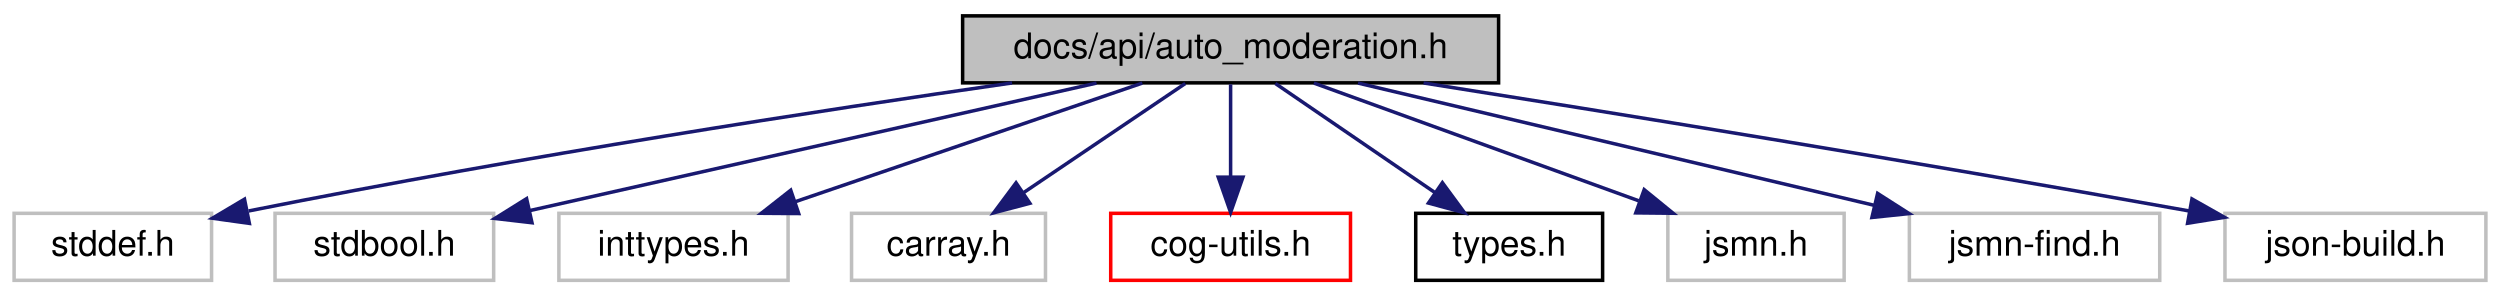
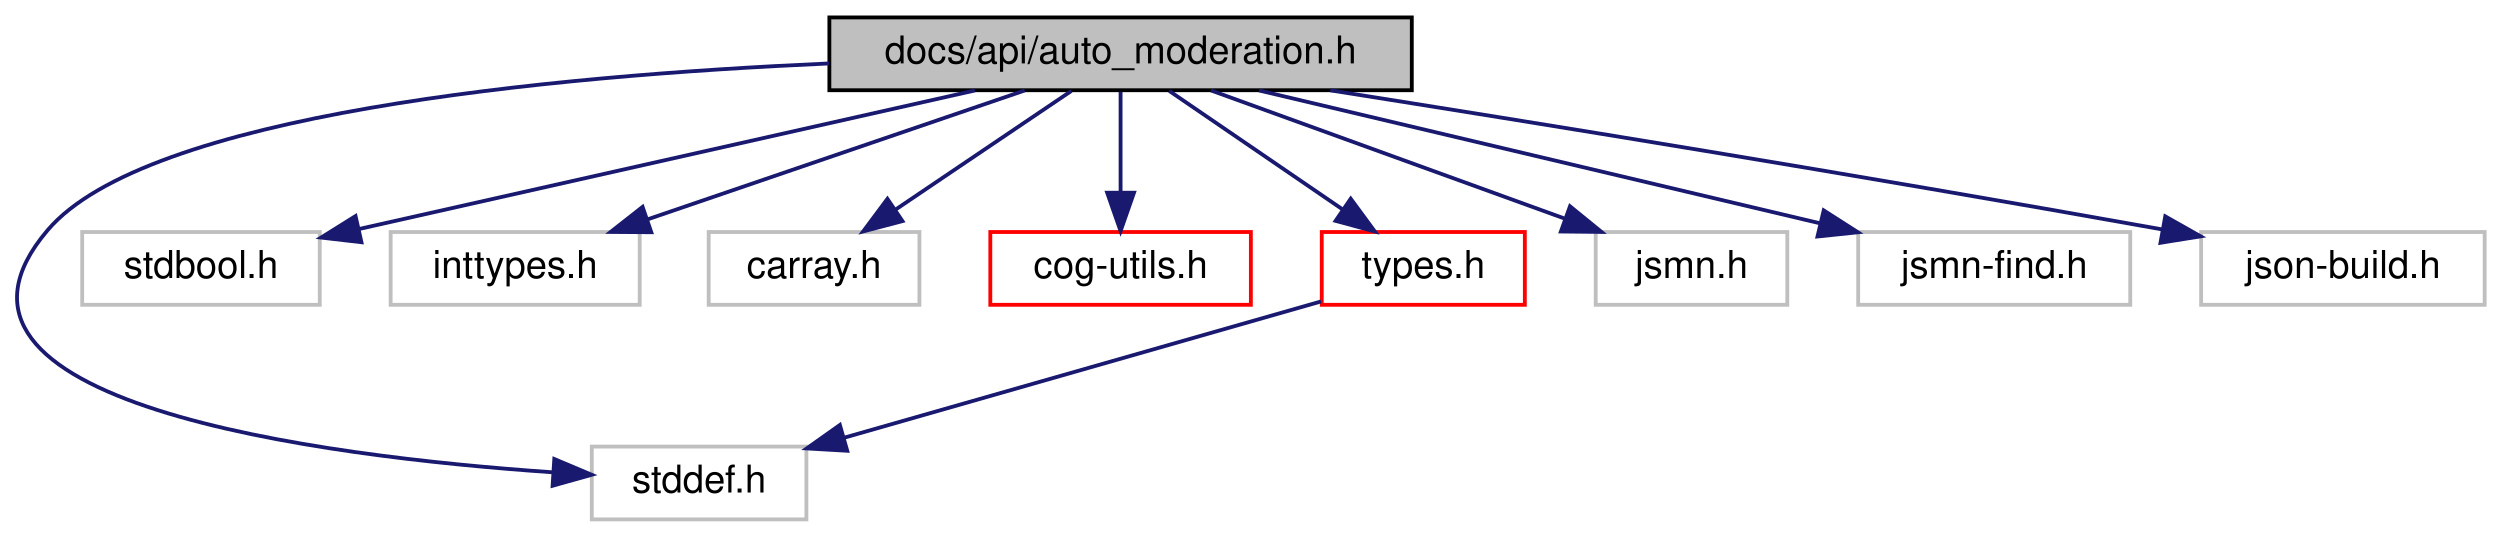
- <svg xmlns="http://www.w3.org/2000/svg" xmlns:xlink="http://www.w3.org/1999/xlink" width="709pt" height="84pt" viewBox="0.00 0.00 709.00 84.00">
-   <g id="graph0" class="graph" transform="scale(1 1) rotate(0) translate(4 80)">
+ <svg xmlns="http://www.w3.org/2000/svg" xmlns:xlink="http://www.w3.org/1999/xlink" width="652pt" height="140pt" viewBox="0.00 0.00 652.45 140.00">
+   <g id="graph0" class="graph" transform="scale(1 1) rotate(0) translate(4 136)">
    <g id="node1" class="node">
      <g id="a_node1">
        <a xlink:title="Generated code.">
-           <polygon fill="#bfbfbf" stroke="black" points="269,-56.5 269,-75.5 421,-75.5 421,-56.5 269,-56.5" />
-           <text text-anchor="middle" x="345" y="-63.5" font-family="Helvetica,sans-Serif" font-size="10.00">docs/api/auto_moderation.h</text>
+           <polygon fill="#bfbfbf" stroke="black" points="212.45,-112.5 212.45,-131.5 364.45,-131.5 364.45,-112.5 212.45,-112.5" />
+           <text text-anchor="middle" x="288.45" y="-119.5" font-family="Helvetica,sans-Serif" font-size="10.00">docs/api/auto_moderation.h</text>
        </a>
      </g>
    </g>
    <g id="node2" class="node">
      <g id="a_node2">
        <a xlink:title=" ">
-           <polygon fill="none" stroke="#bfbfbf" points="0,-0.5 0,-19.5 56,-19.5 56,-0.5 0,-0.5" />
-           <text text-anchor="middle" x="28" y="-7.5" font-family="Helvetica,sans-Serif" font-size="10.00">stddef.h</text>
+           <polygon fill="none" stroke="#bfbfbf" points="150.45,-0.5 150.45,-19.5 206.45,-19.5 206.45,-0.5 150.45,-0.5" />
+           <text text-anchor="middle" x="178.45" y="-7.5" font-family="Helvetica,sans-Serif" font-size="10.00">stddef.h</text>
        </a>
      </g>
    </g>
    <g id="edge1" class="edge">
-       <path fill="none" stroke="midnightblue" d="M283.02,-56.48C228.45,-48.65 146.62,-36.12 66.5,-20.17" />
-       <polygon fill="midnightblue" stroke="midnightblue" points="66.72,-16.65 56.23,-18.11 65.34,-23.51 66.72,-16.65" />
+       <path fill="none" stroke="midnightblue" d="M212.36,-119.49C138.6,-116.22 34.2,-106.21 8.45,-76 -30,-30.87 79.25,-16.98 140.34,-12.78" />
+       <polygon fill="midnightblue" stroke="midnightblue" points="140.66,-16.26 150.42,-12.14 140.22,-9.28 140.66,-16.26" />
    </g>
    <g id="node3" class="node">
      <g id="a_node3">
        <a xlink:title=" ">
-           <polygon fill="none" stroke="#bfbfbf" points="74,-0.5 74,-19.5 136,-19.5 136,-0.5 74,-0.5" />
-           <text text-anchor="middle" x="105" y="-7.5" font-family="Helvetica,sans-Serif" font-size="10.00">stdbool.h</text>
+           <polygon fill="none" stroke="#bfbfbf" points="17.45,-56.5 17.45,-75.5 79.45,-75.5 79.45,-56.5 17.45,-56.5" />
+           <text text-anchor="middle" x="48.45" y="-63.5" font-family="Helvetica,sans-Serif" font-size="10.00">stdbool.h</text>
        </a>
      </g>
    </g>
    <g id="edge2" class="edge">
-       <path fill="none" stroke="midnightblue" d="M306.97,-56.44C263.1,-46.57 191.24,-30.4 146.11,-20.25" />
-       <polygon fill="midnightblue" stroke="midnightblue" points="146.87,-16.83 136.35,-18.05 145.34,-23.66 146.87,-16.83" />
+       <path fill="none" stroke="midnightblue" d="M250.42,-112.44C206.56,-102.57 134.69,-86.4 89.56,-76.25" />
+       <polygon fill="midnightblue" stroke="midnightblue" points="90.33,-72.83 79.8,-74.05 88.79,-79.66 90.33,-72.83" />
    </g>
    <g id="node4" class="node">
      <g id="a_node4">
        <a xlink:title=" ">
-           <polygon fill="none" stroke="#bfbfbf" points="154.5,-0.5 154.5,-19.5 219.5,-19.5 219.5,-0.5 154.5,-0.5" />
-           <text text-anchor="middle" x="187" y="-7.5" font-family="Helvetica,sans-Serif" font-size="10.00">inttypes.h</text>
+           <polygon fill="none" stroke="#bfbfbf" points="97.95,-56.5 97.95,-75.5 162.95,-75.5 162.95,-56.5 97.95,-56.5" />
+           <text text-anchor="middle" x="130.45" y="-63.5" font-family="Helvetica,sans-Serif" font-size="10.00">inttypes.h</text>
        </a>
      </g>
    </g>
    <g id="edge3" class="edge">
-       <path fill="none" stroke="midnightblue" d="M319.96,-56.44C293.38,-47.36 251.19,-32.94 221.48,-22.78" />
-       <polygon fill="midnightblue" stroke="midnightblue" points="222.51,-19.44 211.92,-19.52 220.25,-26.06 222.51,-19.44" />
+       <path fill="none" stroke="midnightblue" d="M263.42,-112.44C236.84,-103.36 194.64,-88.94 164.93,-78.78" />
+       <polygon fill="midnightblue" stroke="midnightblue" points="165.97,-75.44 155.37,-75.52 163.7,-82.06 165.97,-75.44" />
    </g>
    <g id="node5" class="node">
      <g id="a_node5">
        <a xlink:title=" ">
-           <polygon fill="none" stroke="#bfbfbf" points="237.5,-0.5 237.5,-19.5 292.5,-19.5 292.5,-0.5 237.5,-0.5" />
-           <text text-anchor="middle" x="265" y="-7.5" font-family="Helvetica,sans-Serif" font-size="10.00">carray.h</text>
+           <polygon fill="none" stroke="#bfbfbf" points="180.95,-56.5 180.95,-75.5 235.95,-75.5 235.95,-56.5 180.95,-56.5" />
+           <text text-anchor="middle" x="208.45" y="-63.5" font-family="Helvetica,sans-Serif" font-size="10.00">carray.h</text>
        </a>
      </g>
    </g>
    <g id="edge4" class="edge">
-       <path fill="none" stroke="midnightblue" d="M332.15,-56.32C319.78,-47.98 300.87,-35.21 286.26,-25.35" />
-       <polygon fill="midnightblue" stroke="midnightblue" points="288.07,-22.35 277.82,-19.65 284.15,-28.15 288.07,-22.35" />
+       <path fill="none" stroke="midnightblue" d="M275.6,-112.32C263.24,-103.98 244.32,-91.21 229.72,-81.35" />
+       <polygon fill="midnightblue" stroke="midnightblue" points="231.52,-78.35 221.27,-75.65 227.6,-84.15 231.52,-78.35" />
    </g>
    <g id="node6" class="node">
      <g id="a_node6">
        <a xlink:href="cog-utils_8h_source.html" target="_top" xlink:title=" ">
-           <polygon fill="none" stroke="red" points="311,-0.5 311,-19.5 379,-19.5 379,-0.5 311,-0.5" />
-           <text text-anchor="middle" x="345" y="-7.5" font-family="Helvetica,sans-Serif" font-size="10.00">cog-utils.h</text>
+           <polygon fill="none" stroke="red" points="254.45,-56.5 254.45,-75.5 322.45,-75.5 322.45,-56.5 254.45,-56.5" />
+           <text text-anchor="middle" x="288.45" y="-63.5" font-family="Helvetica,sans-Serif" font-size="10.00">cog-utils.h</text>
        </a>
      </g>
    </g>
    <g id="edge5" class="edge">
-       <path fill="none" stroke="midnightblue" d="M345,-56.08C345,-49.01 345,-38.86 345,-29.99" />
-       <polygon fill="midnightblue" stroke="midnightblue" points="348.5,-29.75 345,-19.75 341.5,-29.75 348.5,-29.75" />
+       <path fill="none" stroke="midnightblue" d="M288.45,-112.08C288.45,-105.01 288.45,-94.86 288.45,-85.99" />
+       <polygon fill="midnightblue" stroke="midnightblue" points="291.95,-85.75 288.45,-75.75 284.95,-85.75 291.95,-85.75" />
    </g>
    <g id="node7" class="node">
      <g id="a_node7">
        <a xlink:href="types_8h.html" target="_top" xlink:title=" ">
-           <polygon fill="none" stroke="black" points="397.5,-0.5 397.5,-19.5 450.5,-19.5 450.5,-0.5 397.5,-0.5" />
-           <text text-anchor="middle" x="424" y="-7.5" font-family="Helvetica,sans-Serif" font-size="10.00">types.h</text>
+           <polygon fill="none" stroke="red" points="340.95,-56.5 340.95,-75.5 393.95,-75.5 393.95,-56.5 340.95,-56.5" />
+           <text text-anchor="middle" x="367.45" y="-63.5" font-family="Helvetica,sans-Serif" font-size="10.00">types.h</text>
        </a>
      </g>
    </g>
    <g id="edge6" class="edge">
-       <path fill="none" stroke="midnightblue" d="M357.69,-56.32C369.9,-47.98 388.58,-35.21 403,-25.35" />
-       <polygon fill="midnightblue" stroke="midnightblue" points="405.06,-28.19 411.34,-19.65 401.11,-22.41 405.06,-28.19" />
+       <path fill="none" stroke="midnightblue" d="M301.15,-112.32C313.35,-103.98 332.03,-91.21 346.46,-81.35" />
+       <polygon fill="midnightblue" stroke="midnightblue" points="348.51,-84.19 354.79,-75.65 344.56,-78.41 348.51,-84.19" />
    </g>
    <g id="node8" class="node">
      <g id="a_node8">
        <a xlink:title=" ">
-           <polygon fill="none" stroke="#bfbfbf" points="469,-0.5 469,-19.5 519,-19.5 519,-0.5 469,-0.5" />
-           <text text-anchor="middle" x="494" y="-7.5" font-family="Helvetica,sans-Serif" font-size="10.00">jsmn.h</text>
+           <polygon fill="none" stroke="#bfbfbf" points="412.45,-56.5 412.45,-75.5 462.45,-75.5 462.45,-56.5 412.45,-56.5" />
+           <text text-anchor="middle" x="437.45" y="-63.5" font-family="Helvetica,sans-Serif" font-size="10.00">jsmn.h</text>
        </a>
      </g>
    </g>
-     <g id="edge7" class="edge">
-       <path fill="none" stroke="midnightblue" d="M368.61,-56.44C393.46,-47.44 432.77,-33.19 460.75,-23.05" />
-       <polygon fill="midnightblue" stroke="midnightblue" points="462.29,-26.21 470.5,-19.52 459.91,-19.63 462.29,-26.21" />
+     <g id="edge8" class="edge">
+       <path fill="none" stroke="midnightblue" d="M312.06,-112.44C336.91,-103.44 376.23,-89.19 404.21,-79.05" />
+       <polygon fill="midnightblue" stroke="midnightblue" points="405.74,-82.21 413.95,-75.52 403.36,-75.63 405.74,-82.21" />
    </g>
    <g id="node9" class="node">
      <g id="a_node9">
        <a xlink:title=" ">
-           <polygon fill="none" stroke="#bfbfbf" points="537.5,-0.5 537.5,-19.5 608.5,-19.5 608.5,-0.5 537.5,-0.5" />
-           <text text-anchor="middle" x="573" y="-7.5" font-family="Helvetica,sans-Serif" font-size="10.00">jsmn-find.h</text>
+           <polygon fill="none" stroke="#bfbfbf" points="480.95,-56.5 480.95,-75.5 551.95,-75.5 551.95,-56.5 480.95,-56.5" />
+           <text text-anchor="middle" x="516.45" y="-63.5" font-family="Helvetica,sans-Serif" font-size="10.00">jsmn-find.h</text>
        </a>
      </g>
    </g>
-     <g id="edge8" class="edge">
-       <path fill="none" stroke="midnightblue" d="M381.13,-56.44C420.77,-47.06 484.47,-31.97 527.49,-21.78" />
-       <polygon fill="midnightblue" stroke="midnightblue" points="528.49,-25.14 537.42,-19.43 526.88,-18.33 528.49,-25.14" />
+     <g id="edge9" class="edge">
+       <path fill="none" stroke="midnightblue" d="M324.58,-112.44C364.22,-103.06 427.92,-87.97 470.94,-77.78" />
+       <polygon fill="midnightblue" stroke="midnightblue" points="471.95,-81.14 480.87,-75.43 470.33,-74.33 471.95,-81.14" />
    </g>
    <g id="node10" class="node">
      <g id="a_node10">
        <a xlink:title=" ">
-           <polygon fill="none" stroke="#bfbfbf" points="627,-0.5 627,-19.5 701,-19.5 701,-0.5 627,-0.5" />
-           <text text-anchor="middle" x="664" y="-7.5" font-family="Helvetica,sans-Serif" font-size="10.00">json-build.h</text>
+           <polygon fill="none" stroke="#bfbfbf" points="570.45,-56.5 570.45,-75.5 644.45,-75.5 644.45,-56.5 570.45,-56.5" />
+           <text text-anchor="middle" x="607.45" y="-63.5" font-family="Helvetica,sans-Serif" font-size="10.00">json-build.h</text>
        </a>
      </g>
    </g>
-     <g id="edge9" class="edge">
-       <path fill="none" stroke="midnightblue" d="M399.73,-56.47C452.75,-48.1 535.69,-34.71 616.96,-20.15" />
-       <polygon fill="midnightblue" stroke="midnightblue" points="617.64,-23.58 626.86,-18.37 616.4,-16.69 617.64,-23.58" />
+     <g id="edge10" class="edge">
+       <path fill="none" stroke="midnightblue" d="M343.18,-112.47C396.2,-104.1 479.14,-90.71 560.41,-76.15" />
+       <polygon fill="midnightblue" stroke="midnightblue" points="561.09,-79.58 570.31,-74.37 559.85,-72.69 561.09,-79.58" />
+     </g>
+     <g id="edge7" class="edge">
+       <path fill="none" stroke="midnightblue" d="M340.77,-57.38C308.31,-48.1 253.29,-32.38 216.42,-21.85" />
+       <polygon fill="midnightblue" stroke="midnightblue" points="217.11,-18.41 206.54,-19.02 215.19,-25.14 217.11,-18.41" />
    </g>
  </g>
</svg>
